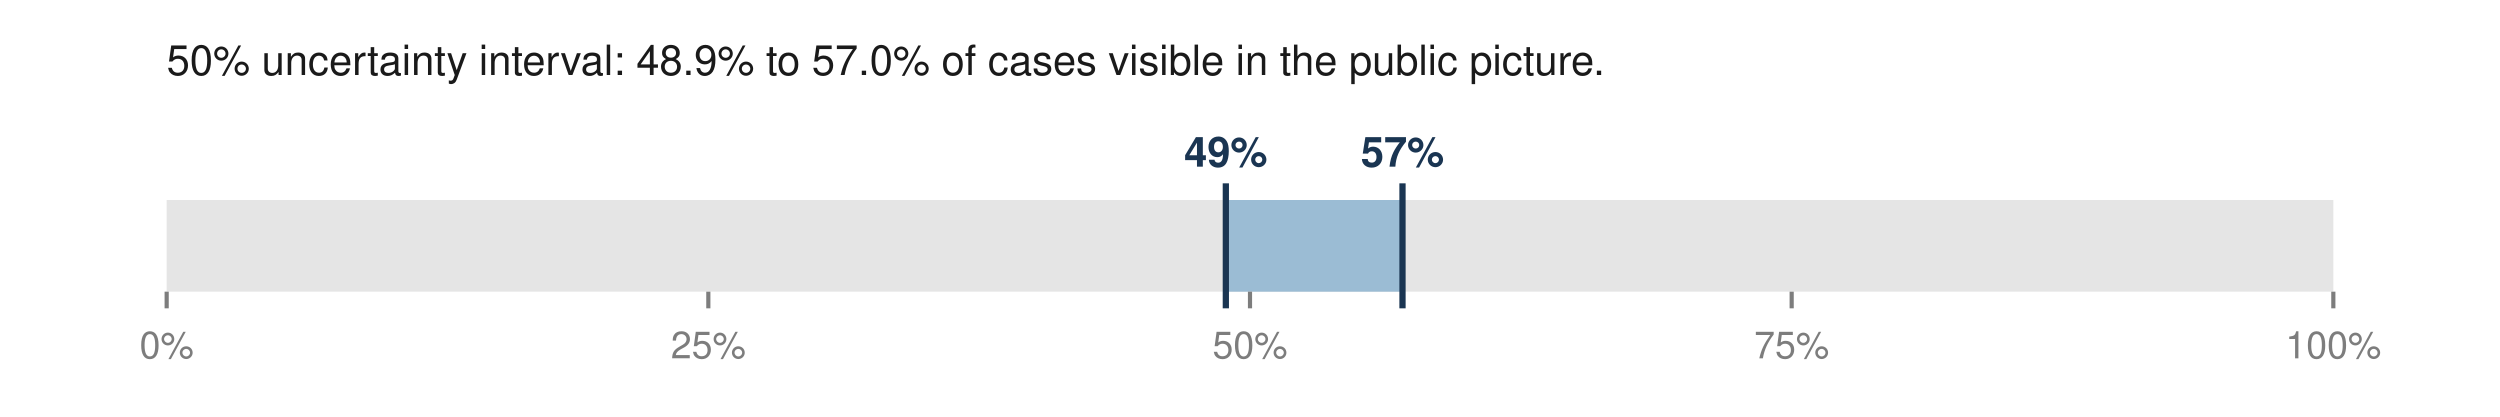
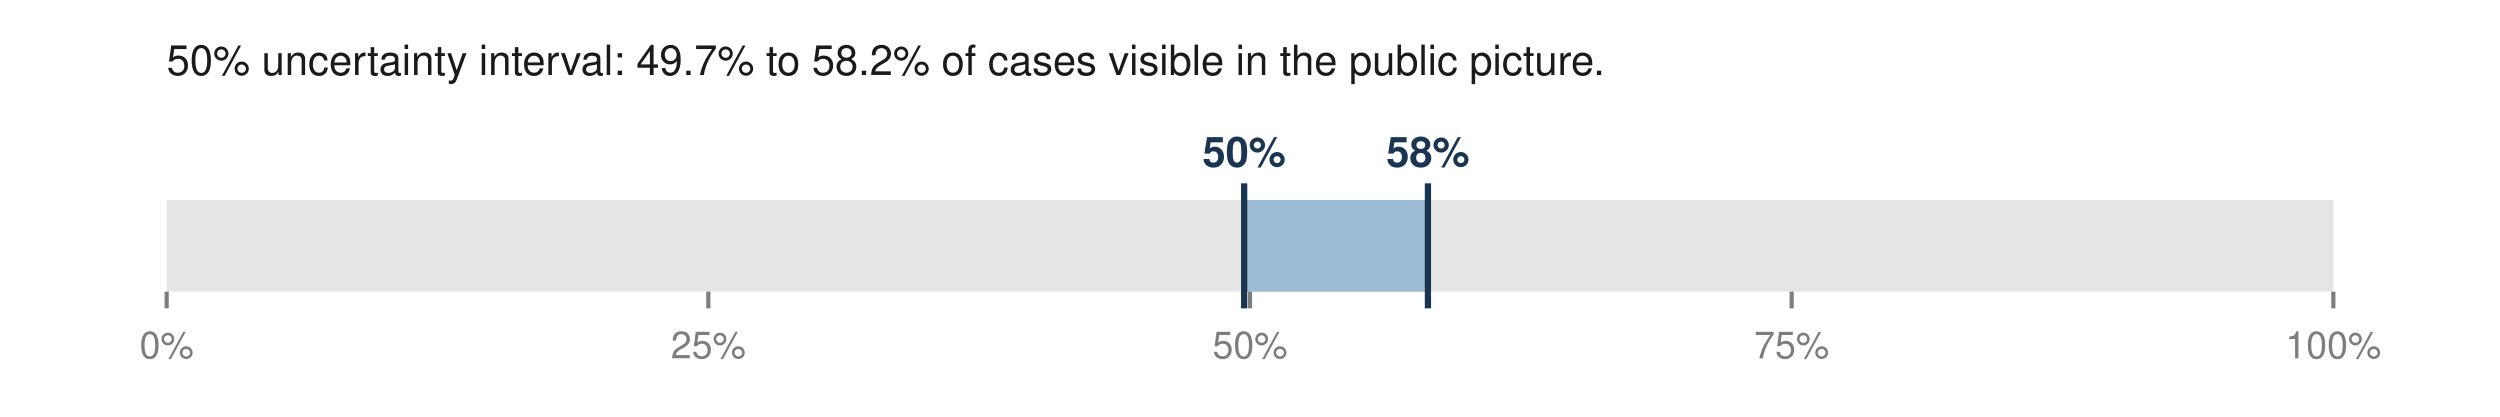
<svg xmlns="http://www.w3.org/2000/svg" viewBox="0 0 600 100" width="600" height="100" role="img" aria-labelledby="t">
-   <text x="40.0" y="18.0" font-family="Helvetica,Arial,sans-serif" font-size="10" fill="#1a1a1a" font-weight="normal" text-anchor="start">50% uncertainty interval: 48.9% to 57.0% of cases visible in the public picture.</text>
+   <text x="40.0" y="18.0" font-family="Helvetica,Arial,sans-serif" font-size="10" fill="#1a1a1a" font-weight="normal" text-anchor="start">50% uncertainty interval: 49.7% to 58.2% of cases visible in the public picture.</text>
  <rect x="40.0" y="48.0" width="520.0" height="22.0" fill="#e5e5e5" />
-   <rect x="294.2" y="48.0" width="42.4" height="22.0" fill="#9bbcd4" />
-   <line x1="294.2" y1="44.0" x2="294.2" y2="74.0" stroke="#1a3552" stroke-width="1.5" />
-   <line x1="336.6" y1="44.0" x2="336.6" y2="74.0" stroke="#1a3552" stroke-width="1.5" />
-   <text x="294.2" y="40.0" font-family="Helvetica,Arial,sans-serif" font-size="10" fill="#1a3552" font-weight="bold" text-anchor="middle">49%</text>
-   <text x="336.6" y="40.0" font-family="Helvetica,Arial,sans-serif" font-size="10" fill="#1a3552" font-weight="bold" text-anchor="middle">57%</text>
+   <rect x="298.6" y="48.0" width="44.1" height="22.0" fill="#9bbcd4" />
+   <line x1="298.6" y1="44.0" x2="298.6" y2="74.0" stroke="#1a3552" stroke-width="1.5" />
+   <line x1="342.7" y1="44.0" x2="342.7" y2="74.0" stroke="#1a3552" stroke-width="1.5" />
+   <text x="298.6" y="40.0" font-family="Helvetica,Arial,sans-serif" font-size="10" fill="#1a3552" font-weight="bold" text-anchor="middle">50%</text>
+   <text x="342.7" y="40.0" font-family="Helvetica,Arial,sans-serif" font-size="10" fill="#1a3552" font-weight="bold" text-anchor="middle">58%</text>
  <line x1="40.0" y1="70.0" x2="40.0" y2="74.0" stroke="#7d7d7d" stroke-width="1" />
  <text x="40.0" y="86.0" font-family="Helvetica,Arial,sans-serif" font-size="9" fill="#7d7d7d" font-weight="normal" text-anchor="middle">0%</text>
  <line x1="170.0" y1="70.0" x2="170.0" y2="74.0" stroke="#7d7d7d" stroke-width="1" />
  <text x="170.0" y="86.0" font-family="Helvetica,Arial,sans-serif" font-size="9" fill="#7d7d7d" font-weight="normal" text-anchor="middle">25%</text>
  <line x1="300.0" y1="70.0" x2="300.0" y2="74.0" stroke="#7d7d7d" stroke-width="1" />
  <text x="300.0" y="86.0" font-family="Helvetica,Arial,sans-serif" font-size="9" fill="#7d7d7d" font-weight="normal" text-anchor="middle">50%</text>
  <line x1="430.0" y1="70.0" x2="430.0" y2="74.0" stroke="#7d7d7d" stroke-width="1" />
  <text x="430.0" y="86.0" font-family="Helvetica,Arial,sans-serif" font-size="9" fill="#7d7d7d" font-weight="normal" text-anchor="middle">75%</text>
  <line x1="560.0" y1="70.0" x2="560.0" y2="74.0" stroke="#7d7d7d" stroke-width="1" />
  <text x="560.0" y="86.0" font-family="Helvetica,Arial,sans-serif" font-size="9" fill="#7d7d7d" font-weight="normal" text-anchor="middle">100%</text>
</svg>
